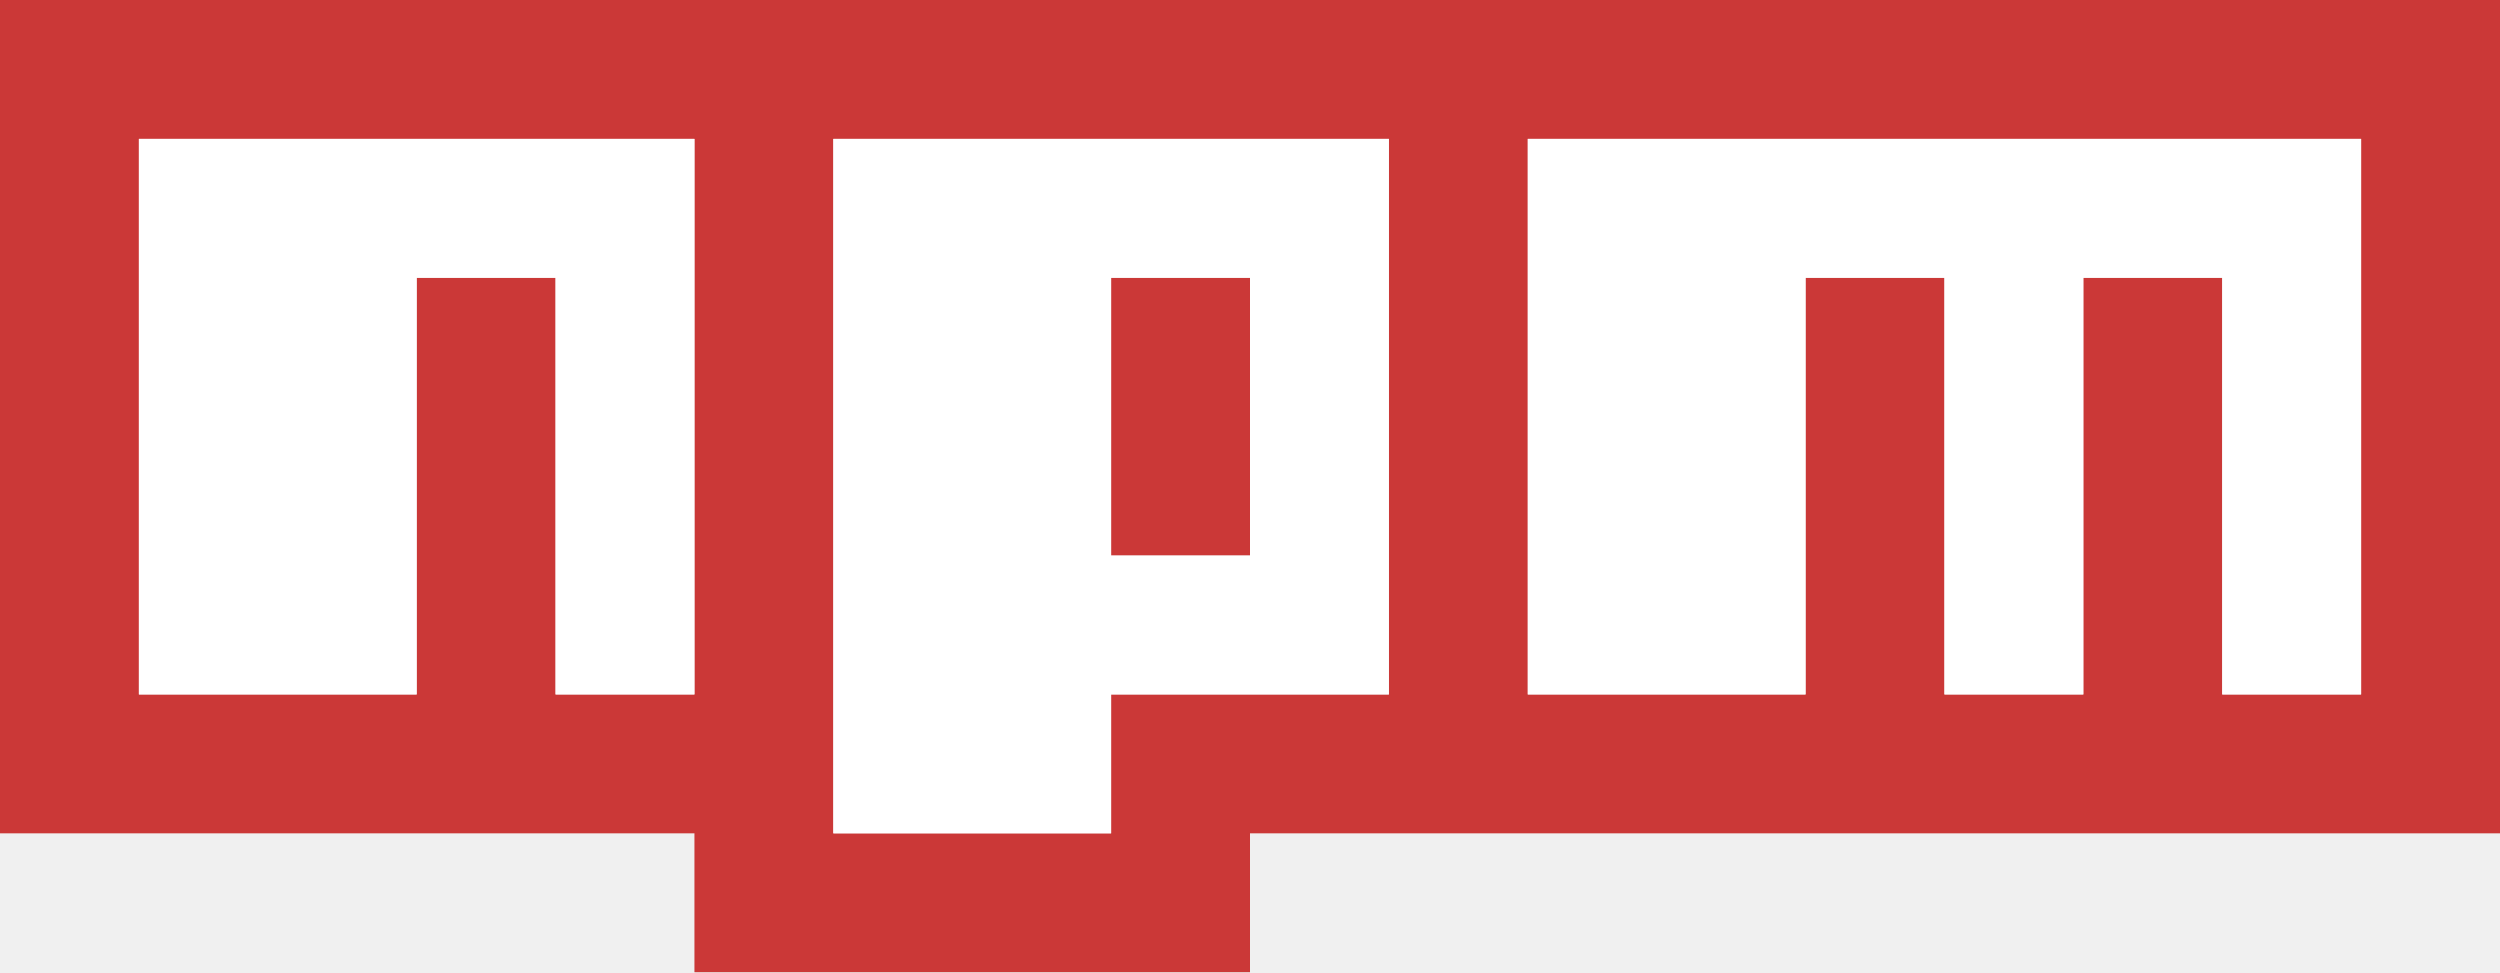
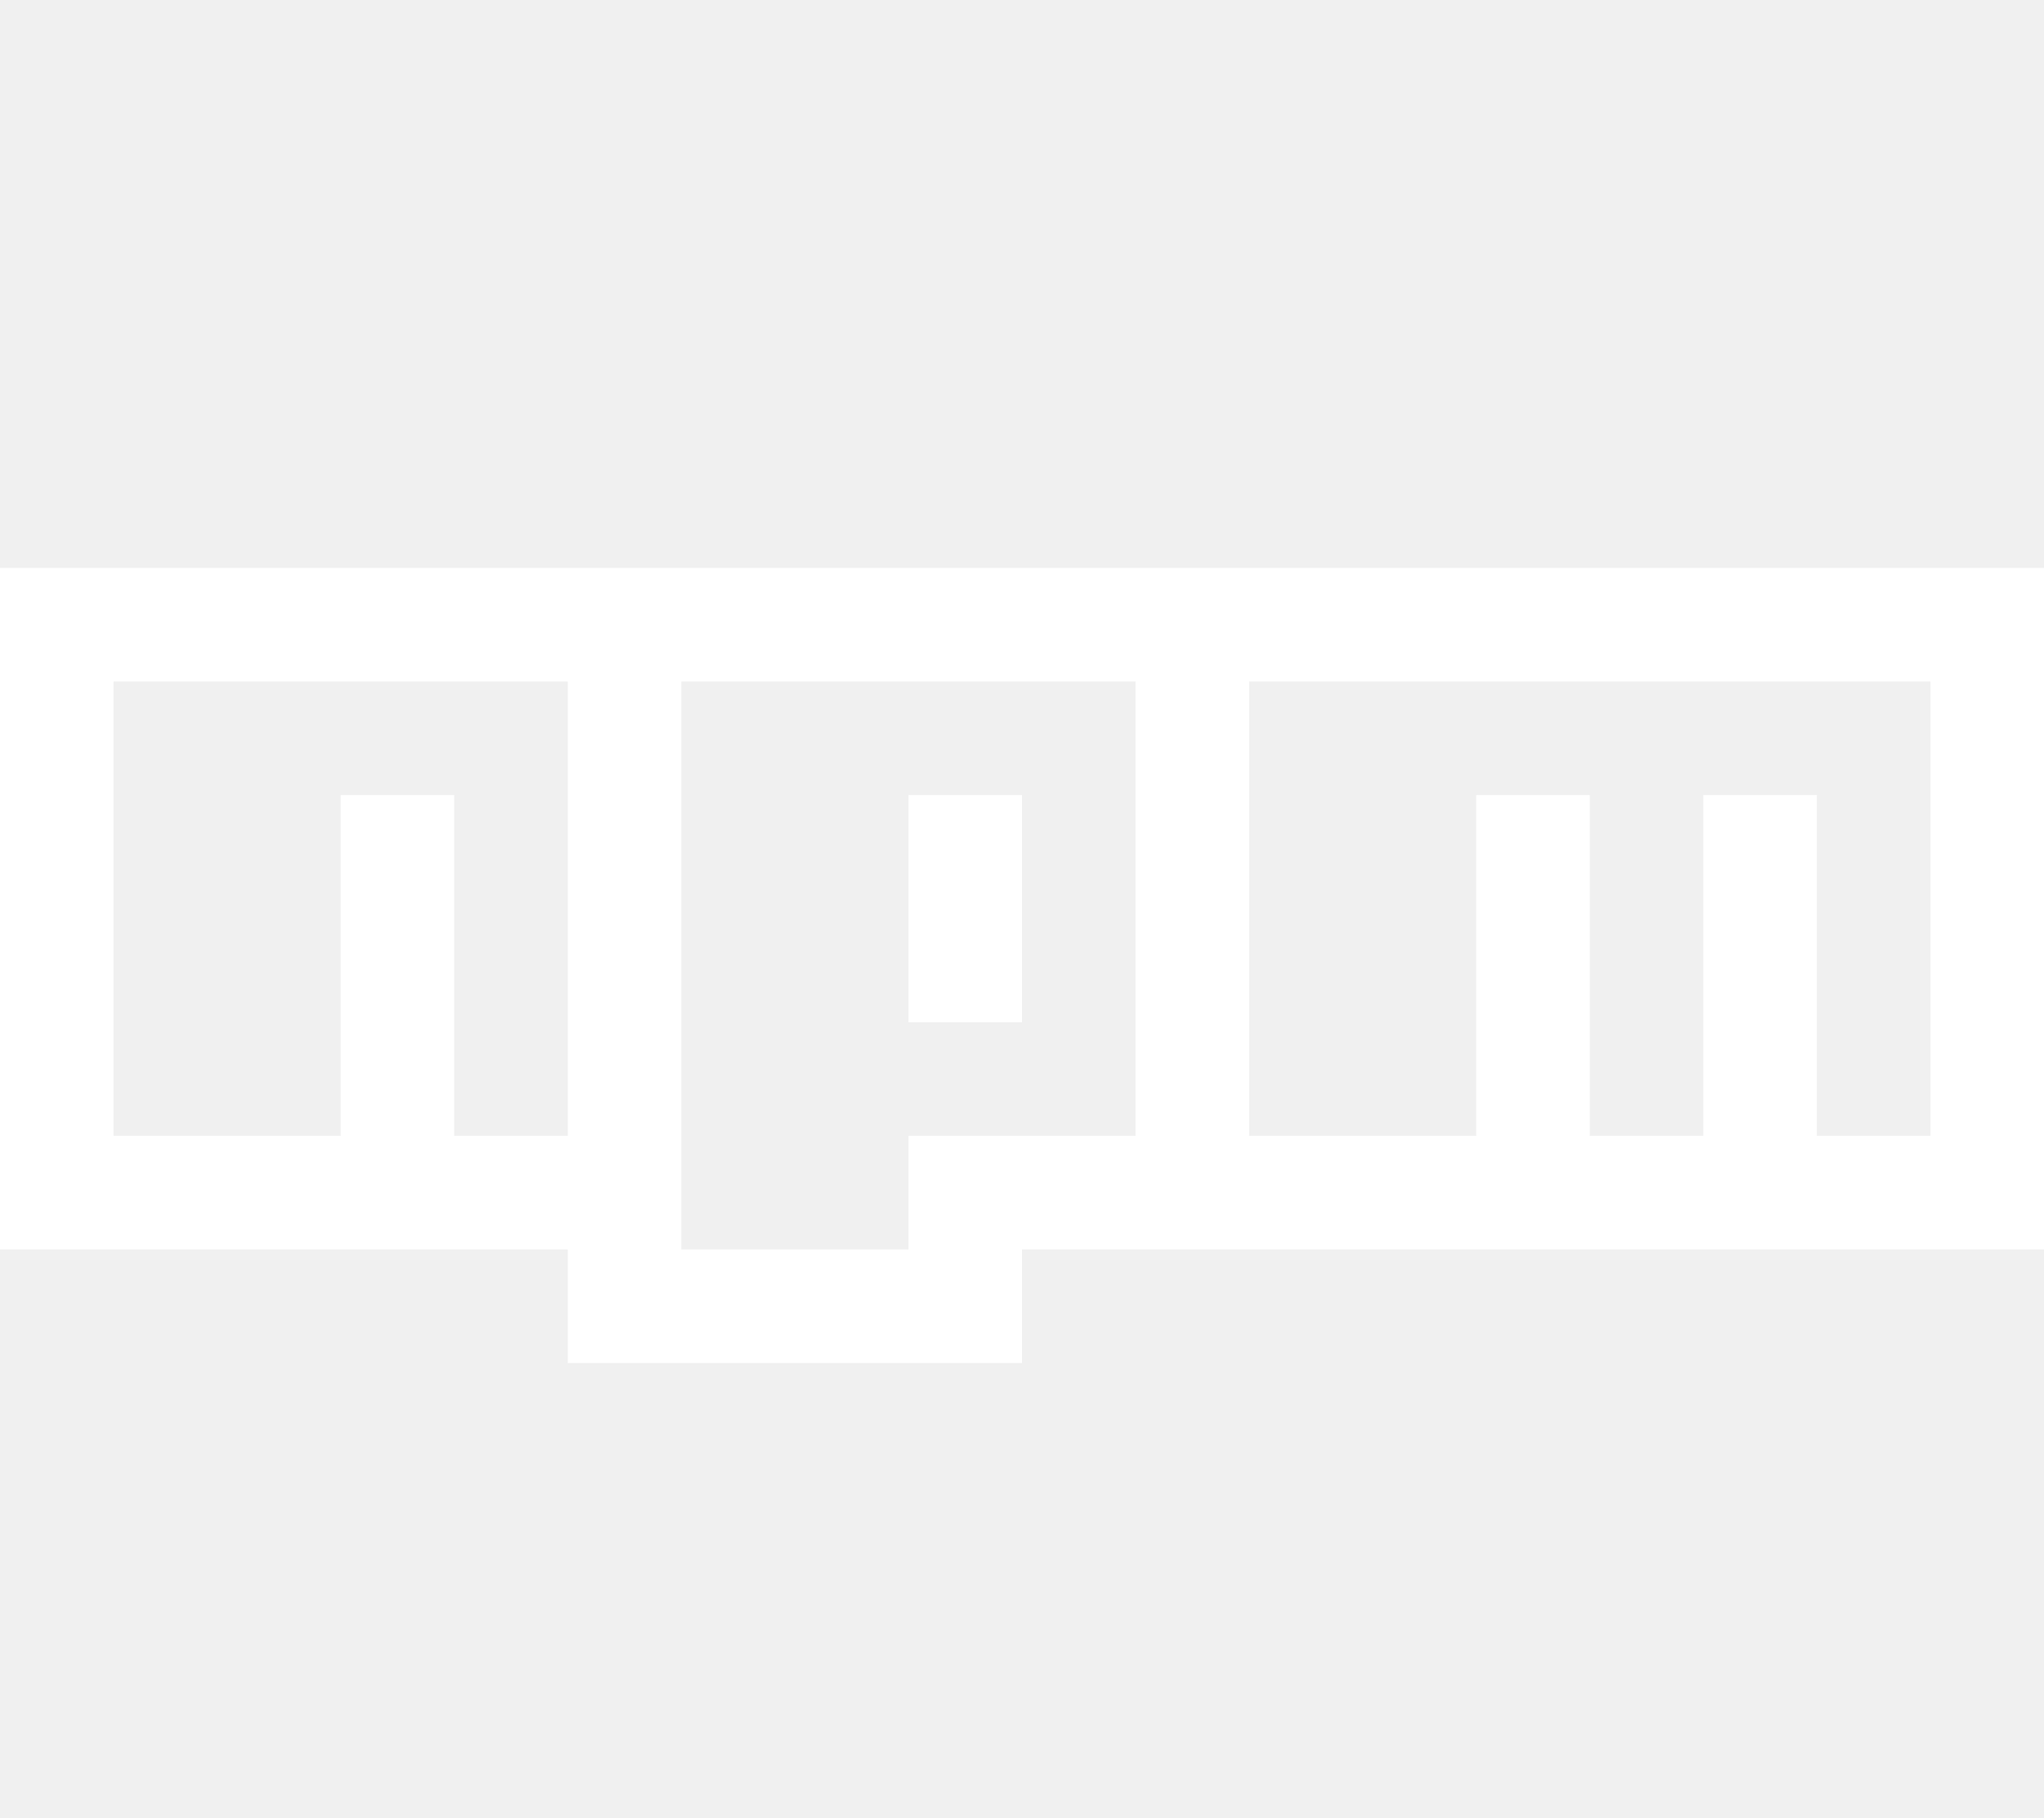
- <svg xmlns="http://www.w3.org/2000/svg" version="1.1" x="0px" y="0px" width="540px" height="210px" viewBox="0 0 18 7">
-   <path fill="#CB3837" d="M0,0h18v6H9v1H5V6H0V0z M1,5h2V2h1v3h1V1H1V5z M6,1v5h2V5h2V1H6z M8,2h1v2H8V2z M11,1v4h2V2h1v3h1V2h1v3h1V1H11z" />
-   <polygon fill="#FFFFFF" points="1,5 3,5 3,2 4,2 4,5 5,5 5,1 1,1 " />
-   <path fill="#FFFFFF" d="M6,1v5h2V5h2V1H6z M9,4H8V2h1V4z" />
-   <polygon fill="#FFFFFF" points="11,1 11,5 13,5 13,2 14,2 14,5 15,5 15,2 16,2 16,5 17,5 17,1 " />
+ <svg xmlns="http://www.w3.org/2000/svg" viewBox="0 0 576 512">
+   <path d="M288 288h-32v-64h32v64zm288-128v192H288v32H160v-32H0V160h576zm-416 32H32v128h64v-96h32v96h32V192zm160 0H192v160h64v-32h64V192zm224 0H352v128h64v-96h32v96h32v-96h32v96h32V192z" fill="white" />
</svg>
